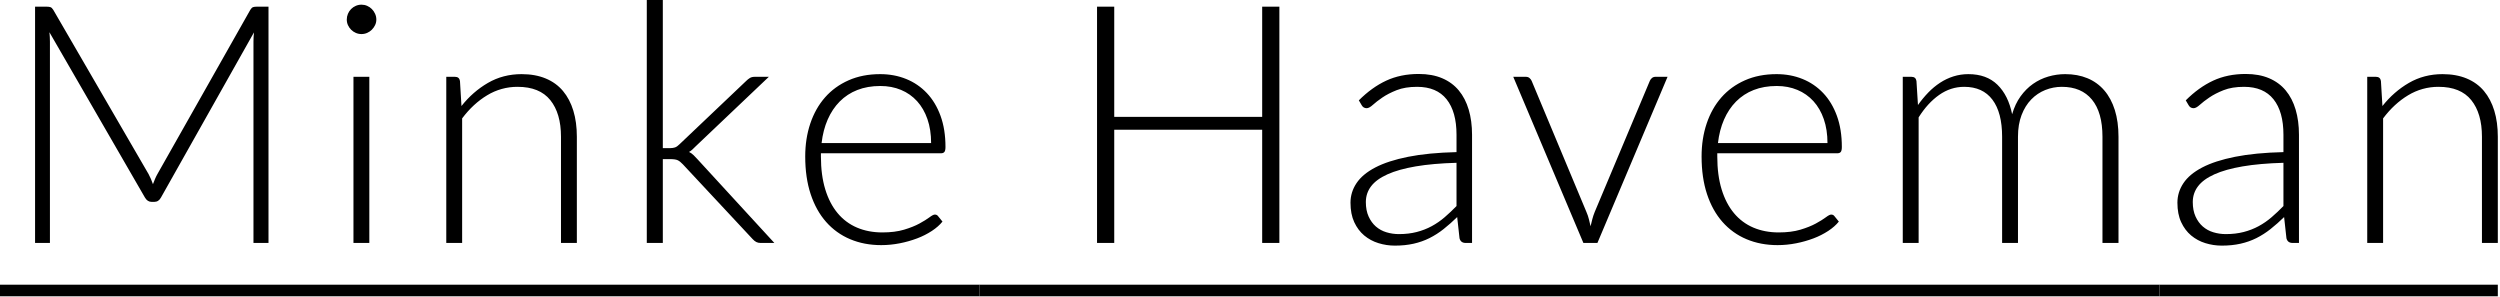
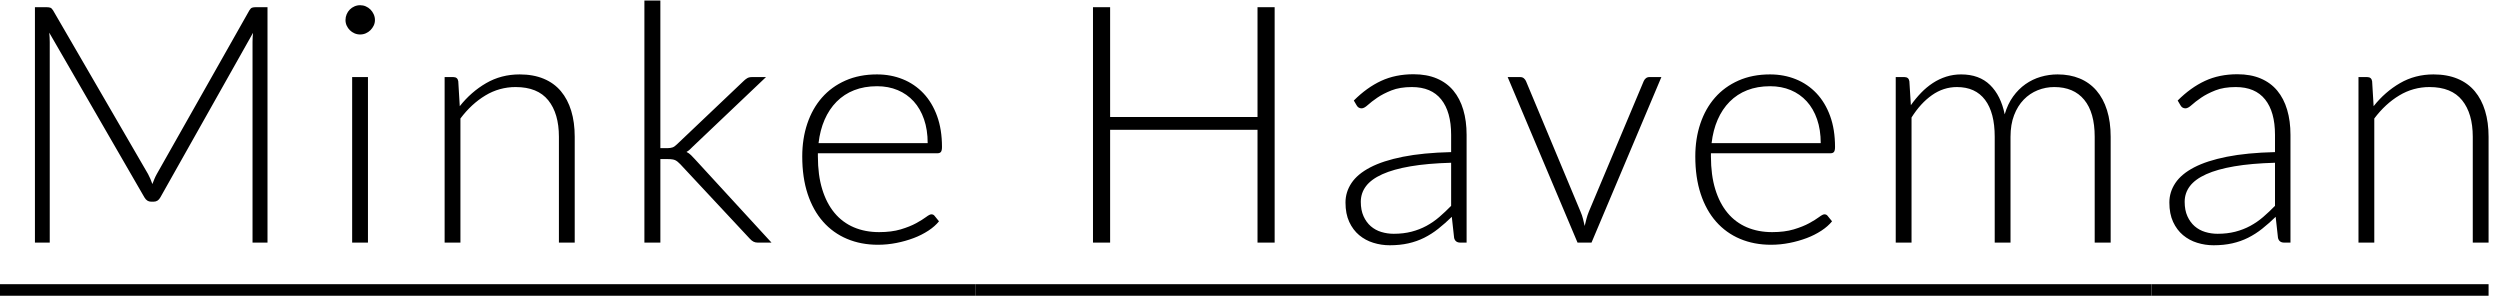
- <svg xmlns="http://www.w3.org/2000/svg" width="539" height="64" viewBox="0 0 539 64">
+ <svg xmlns="http://www.w3.org/2000/svg" width="539" height="64" viewBox="0 0 541 64">
  <g fill="#000" fill-rule="nonzero">
    <path d="M32.04 37.548c.36.672.672 1.392.936 2.16.144-.384.294-.762.45-1.134.156-.372.33-.726.522-1.062L53.964 2.124c.192-.312.384-.504.576-.576.192-.072.456-.108.792-.108h2.556v50.94h-3.24V8.964c0-.624.036-1.284.108-1.98L34.704 42.588c-.336.624-.816.936-1.44.936h-.576c-.6 0-1.08-.312-1.44-.936L10.656 6.948c.072.696.108 1.368.108 2.016V52.38H7.56V1.44h2.52c.336 0 .606.036.81.108.204.072.402.264.594.576L32.04 37.548zM79.626 16.56v35.82h-3.42V16.56h3.42zm1.512-12.348c0 .432-.09.834-.27 1.206-.18.372-.414.702-.702.99a3.257 3.257 0 01-1.008.684 3.02 3.02 0 01-1.224.252 3.02 3.02 0 01-1.224-.252 3.257 3.257 0 01-1.008-.684 3.323 3.323 0 01-.684-.99 2.896 2.896 0 01-.252-1.206c0-.432.084-.846.252-1.242a3.202 3.202 0 011.692-1.71 3.02 3.02 0 011.224-.252c.432 0 .84.084 1.224.252.384.168.72.396 1.008.684.288.288.522.63.702 1.026.18.396.27.81.27 1.242zM96.217 52.38V16.56h1.872c.624 0 .984.3 1.08.9l.324 5.4c1.632-2.064 3.534-3.726 5.706-4.986 2.172-1.26 4.59-1.89 7.254-1.89 1.968 0 3.702.312 5.202.936 1.5.624 2.742 1.524 3.726 2.7.984 1.176 1.728 2.592 2.232 4.248.504 1.656.756 3.528.756 5.616V52.38h-3.42V29.484c0-3.36-.768-5.994-2.304-7.902-1.536-1.908-3.888-2.862-7.056-2.862a12.49 12.49 0 00-6.552 1.818c-2.016 1.212-3.816 2.874-5.4 4.986V52.38h-3.42zM142.903 0v31.932h1.656c.336 0 .654-.048.954-.144.3-.096.63-.324.99-.684l14.364-13.644a4.36 4.36 0 01.81-.648c.276-.168.63-.252 1.062-.252h3.024L149.96 31.572c-.24.24-.468.462-.684.666a3.45 3.45 0 01-.72.522 3.7 3.7 0 01.972.684c.264.264.54.552.828.864l16.596 18.072h-2.988c-.336 0-.636-.066-.9-.198s-.528-.342-.792-.63l-15.048-16.128c-.408-.432-.78-.726-1.116-.882-.336-.156-.864-.234-1.584-.234h-1.62V52.38h-3.456V0h3.456zM189.77 15.984c2.015 0 3.881.348 5.597 1.044a12.58 12.58 0 014.464 3.042c1.26 1.332 2.244 2.97 2.952 4.914.708 1.944 1.062 4.176 1.062 6.696 0 .528-.078.888-.234 1.08-.156.192-.402.288-.738.288H176.99v.684c0 2.688.312 5.052.936 7.092.624 2.04 1.512 3.75 2.664 5.13a10.986 10.986 0 004.176 3.114c1.632.696 3.456 1.044 5.472 1.044 1.8 0 3.36-.198 4.68-.594 1.32-.396 2.43-.84 3.33-1.332.9-.492 1.614-.936 2.142-1.332.528-.396.912-.594 1.152-.594.312 0 .552.12.72.36l.936 1.152c-.576.72-1.338 1.392-2.286 2.016a16.315 16.315 0 01-3.168 1.602A23.081 23.081 0 01194 52.452c-1.332.264-2.67.396-4.014.396-2.448 0-4.68-.426-6.696-1.278a14.194 14.194 0 01-5.184-3.726c-1.44-1.632-2.55-3.63-3.33-5.994-.78-2.364-1.17-5.07-1.17-8.118 0-2.568.366-4.938 1.098-7.11.732-2.172 1.788-4.044 3.168-5.616 1.38-1.572 3.072-2.802 5.076-3.69 2.004-.888 4.278-1.332 6.822-1.332zm.035 2.556c-1.848 0-3.504.288-4.968.864a10.87 10.87 0 00-3.798 2.484c-1.068 1.08-1.932 2.376-2.592 3.888-.66 1.512-1.098 3.204-1.314 5.076h23.616c0-1.92-.264-3.642-.792-5.166-.528-1.524-1.272-2.814-2.232-3.87a9.661 9.661 0 00-3.456-2.43c-1.344-.564-2.832-.846-4.464-.846zM275.834 52.38h-3.708V27.972H240.23V52.38h-3.708V1.44h3.708V25.2h31.896V1.44h3.708zM316.005 52.38c-.72 0-1.164-.336-1.332-1.008l-.504-4.572a37.58 37.58 0 01-2.934 2.592 17.599 17.599 0 01-3.042 1.944c-1.056.528-2.196.93-3.42 1.206-1.224.276-2.568.414-4.032.414a11.88 11.88 0 01-3.564-.54 8.795 8.795 0 01-3.06-1.656c-.888-.744-1.602-1.698-2.142-2.862-.54-1.164-.81-2.562-.81-4.194 0-1.512.432-2.916 1.296-4.212.864-1.296 2.214-2.424 4.05-3.384 1.836-.96 4.2-1.728 7.092-2.304 2.892-.576 6.366-.912 10.422-1.008v-3.744c0-3.312-.714-5.862-2.142-7.65-1.428-1.788-3.546-2.682-6.354-2.682-1.728 0-3.198.24-4.41.72-1.212.48-2.238 1.008-3.078 1.584-.84.576-1.524 1.104-2.052 1.584s-.972.72-1.332.72c-.48 0-.84-.216-1.08-.648l-.612-1.044c1.872-1.872 3.84-3.288 5.904-4.248 2.064-.96 4.404-1.44 7.02-1.44 1.92 0 3.6.306 5.04.918 1.44.612 2.634 1.488 3.582 2.628.948 1.14 1.662 2.52 2.142 4.14.48 1.62.72 3.426.72 5.418V52.38h-1.368zm-14.4-1.908c1.392 0 2.67-.15 3.834-.45 1.164-.3 2.244-.72 3.24-1.26a15.82 15.82 0 002.79-1.926 39.694 39.694 0 002.556-2.412V35.1c-3.408.096-6.342.354-8.802.774-2.46.42-4.488.99-6.084 1.71-1.596.72-2.772 1.578-3.528 2.574-.756.996-1.134 2.13-1.134 3.402 0 1.2.198 2.238.594 3.114.396.876.918 1.596 1.566 2.16a6.143 6.143 0 002.268 1.242 9.188 9.188 0 002.7.396zM344.403 52.38h-3.024l-15.12-35.82h2.7c.336 0 .606.09.81.27.204.18.354.378.45.594l11.808 28.26c.24.552.42 1.08.54 1.584l.36 1.512c.12-.504.246-1.014.378-1.53s.306-1.038.522-1.566l11.88-28.26c.12-.264.282-.474.486-.63a1.18 1.18 0 01.738-.234h2.592l-15.12 35.82zM383.025 15.984c2.016 0 3.882.348 5.598 1.044a12.58 12.58 0 014.464 3.042c1.26 1.332 2.244 2.97 2.952 4.914.708 1.944 1.062 4.176 1.062 6.696 0 .528-.078.888-.234 1.08-.156.192-.402.288-.738.288h-25.884v.684c0 2.688.312 5.052.936 7.092.624 2.04 1.512 3.75 2.664 5.13a10.986 10.986 0 004.176 3.114c1.632.696 3.456 1.044 5.472 1.044 1.8 0 3.36-.198 4.68-.594 1.32-.396 2.43-.84 3.33-1.332.9-.492 1.614-.936 2.142-1.332.528-.396.912-.594 1.152-.594.312 0 .552.12.72.36l.936 1.152c-.576.72-1.338 1.392-2.286 2.016A16.315 16.315 0 01391 51.39a23.081 23.081 0 01-3.744 1.062c-1.332.264-2.67.396-4.014.396-2.448 0-4.68-.426-6.696-1.278a14.194 14.194 0 01-5.184-3.726c-1.44-1.632-2.55-3.63-3.33-5.994-.78-2.364-1.17-5.07-1.17-8.118 0-2.568.366-4.938 1.098-7.11.732-2.172 1.788-4.044 3.168-5.616 1.38-1.572 3.072-2.802 5.076-3.69 2.004-.888 4.278-1.332 6.822-1.332zm.036 2.556c-1.848 0-3.504.288-4.968.864a10.87 10.87 0 00-3.798 2.484c-1.068 1.08-1.932 2.376-2.592 3.888-.66 1.512-1.098 3.204-1.314 5.076h23.616c0-1.92-.264-3.642-.792-5.166-.528-1.524-1.272-2.814-2.232-3.87a9.661 9.661 0 00-3.456-2.43c-1.344-.564-2.832-.846-4.464-.846zM410.236 52.38V16.56h1.872c.624 0 .984.3 1.08.9l.324 5.184a22.625 22.625 0 012.232-2.7 14.876 14.876 0 012.538-2.106c.9-.588 1.86-1.044 2.88-1.368a10.58 10.58 0 013.222-.486c2.616 0 4.704.762 6.264 2.286 1.56 1.524 2.616 3.642 3.168 6.354.432-1.488 1.038-2.772 1.818-3.852s1.674-1.974 2.682-2.682a11.14 11.14 0 013.294-1.584 12.932 12.932 0 013.654-.522c1.776 0 3.372.294 4.788.882a9.567 9.567 0 013.618 2.61c.996 1.152 1.758 2.568 2.286 4.248.528 1.68.792 3.6.792 5.76V52.38h-3.456V29.484c0-3.504-.756-6.174-2.268-8.01-1.512-1.836-3.672-2.754-6.48-2.754a9.556 9.556 0 00-3.582.684 8.68 8.68 0 00-3.024 2.034c-.876.9-1.572 2.022-2.088 3.366-.516 1.344-.774 2.904-.774 4.68V52.38h-3.42V29.484c0-3.48-.696-6.144-2.088-7.992-1.392-1.848-3.42-2.772-6.084-2.772-1.944 0-3.744.582-5.4 1.746-1.656 1.164-3.132 2.778-4.428 4.842V52.38h-3.42zM494.29 52.38c-.72 0-1.164-.336-1.332-1.008l-.504-4.572a37.58 37.58 0 01-2.934 2.592 17.599 17.599 0 01-3.042 1.944c-1.056.528-2.196.93-3.42 1.206-1.224.276-2.568.414-4.032.414a11.88 11.88 0 01-3.564-.54 8.795 8.795 0 01-3.06-1.656c-.888-.744-1.602-1.698-2.142-2.862-.54-1.164-.81-2.562-.81-4.194 0-1.512.432-2.916 1.296-4.212.864-1.296 2.214-2.424 4.05-3.384 1.836-.96 4.2-1.728 7.092-2.304 2.892-.576 6.366-.912 10.422-1.008v-3.744c0-3.312-.714-5.862-2.142-7.65-1.428-1.788-3.546-2.682-6.354-2.682-1.728 0-3.198.24-4.41.72-1.212.48-2.238 1.008-3.078 1.584-.84.576-1.524 1.104-2.052 1.584s-.972.72-1.332.72c-.48 0-.84-.216-1.08-.648l-.612-1.044c1.872-1.872 3.84-3.288 5.904-4.248 2.064-.96 4.404-1.44 7.02-1.44 1.92 0 3.6.306 5.04.918 1.44.612 2.634 1.488 3.582 2.628.948 1.14 1.662 2.52 2.142 4.14.48 1.62.72 3.426.72 5.418V52.38h-1.368zm-14.4-1.908c1.392 0 2.67-.15 3.834-.45 1.164-.3 2.244-.72 3.24-1.26a15.82 15.82 0 002.79-1.926 39.694 39.694 0 002.556-2.412V35.1c-3.408.096-6.342.354-8.802.774-2.46.42-4.488.99-6.084 1.71-1.596.72-2.772 1.578-3.528 2.574-.756.996-1.134 2.13-1.134 3.402 0 1.2.198 2.238.594 3.114.396.876.918 1.596 1.566 2.16a6.143 6.143 0 002.268 1.242 9.188 9.188 0 002.7.396zM510.376 52.38V16.56h1.872c.624 0 .984.3 1.08.9l.324 5.4c1.632-2.064 3.534-3.726 5.706-4.986 2.172-1.26 4.59-1.89 7.254-1.89 1.968 0 3.702.312 5.202.936 1.5.624 2.742 1.524 3.726 2.7.984 1.176 1.728 2.592 2.232 4.248.504 1.656.756 3.528.756 5.616V52.38h-3.42V29.484c0-3.36-.768-5.994-2.304-7.902-1.536-1.908-3.888-2.862-7.056-2.862a12.49 12.49 0 00-6.552 1.818c-2.016 1.212-3.816 2.874-5.4 4.986V52.38h-3.42z" />
    <g>
      <path d="M0 61.38h69.366v2.5H0zM69.366 61.38h21.019v2.5H69.366zM90.385 61.38h42.87v2.5h-42.87zM133.255 61.38h37.182v2.5h-37.182zM170.437 61.38h40.711v2.5h-40.711z" />
      <path d="M211.148 61.38h17.814v2.5h-17.814zM228.962 61.38h58.351v2.5h-58.351zM287.313 61.38h38.046v2.5h-38.046zM325.359 61.38h38.334v2.5h-38.334zM363.693 61.38h40.711v2.5h-40.711zM404.404 61.38h61.194v2.5h-61.194z" />
      <path d="M465.598 61.38h38.946v2.5h-38.946zM504.544 61.38h33.984v2.5h-33.984z" />
    </g>
  </g>
</svg>
